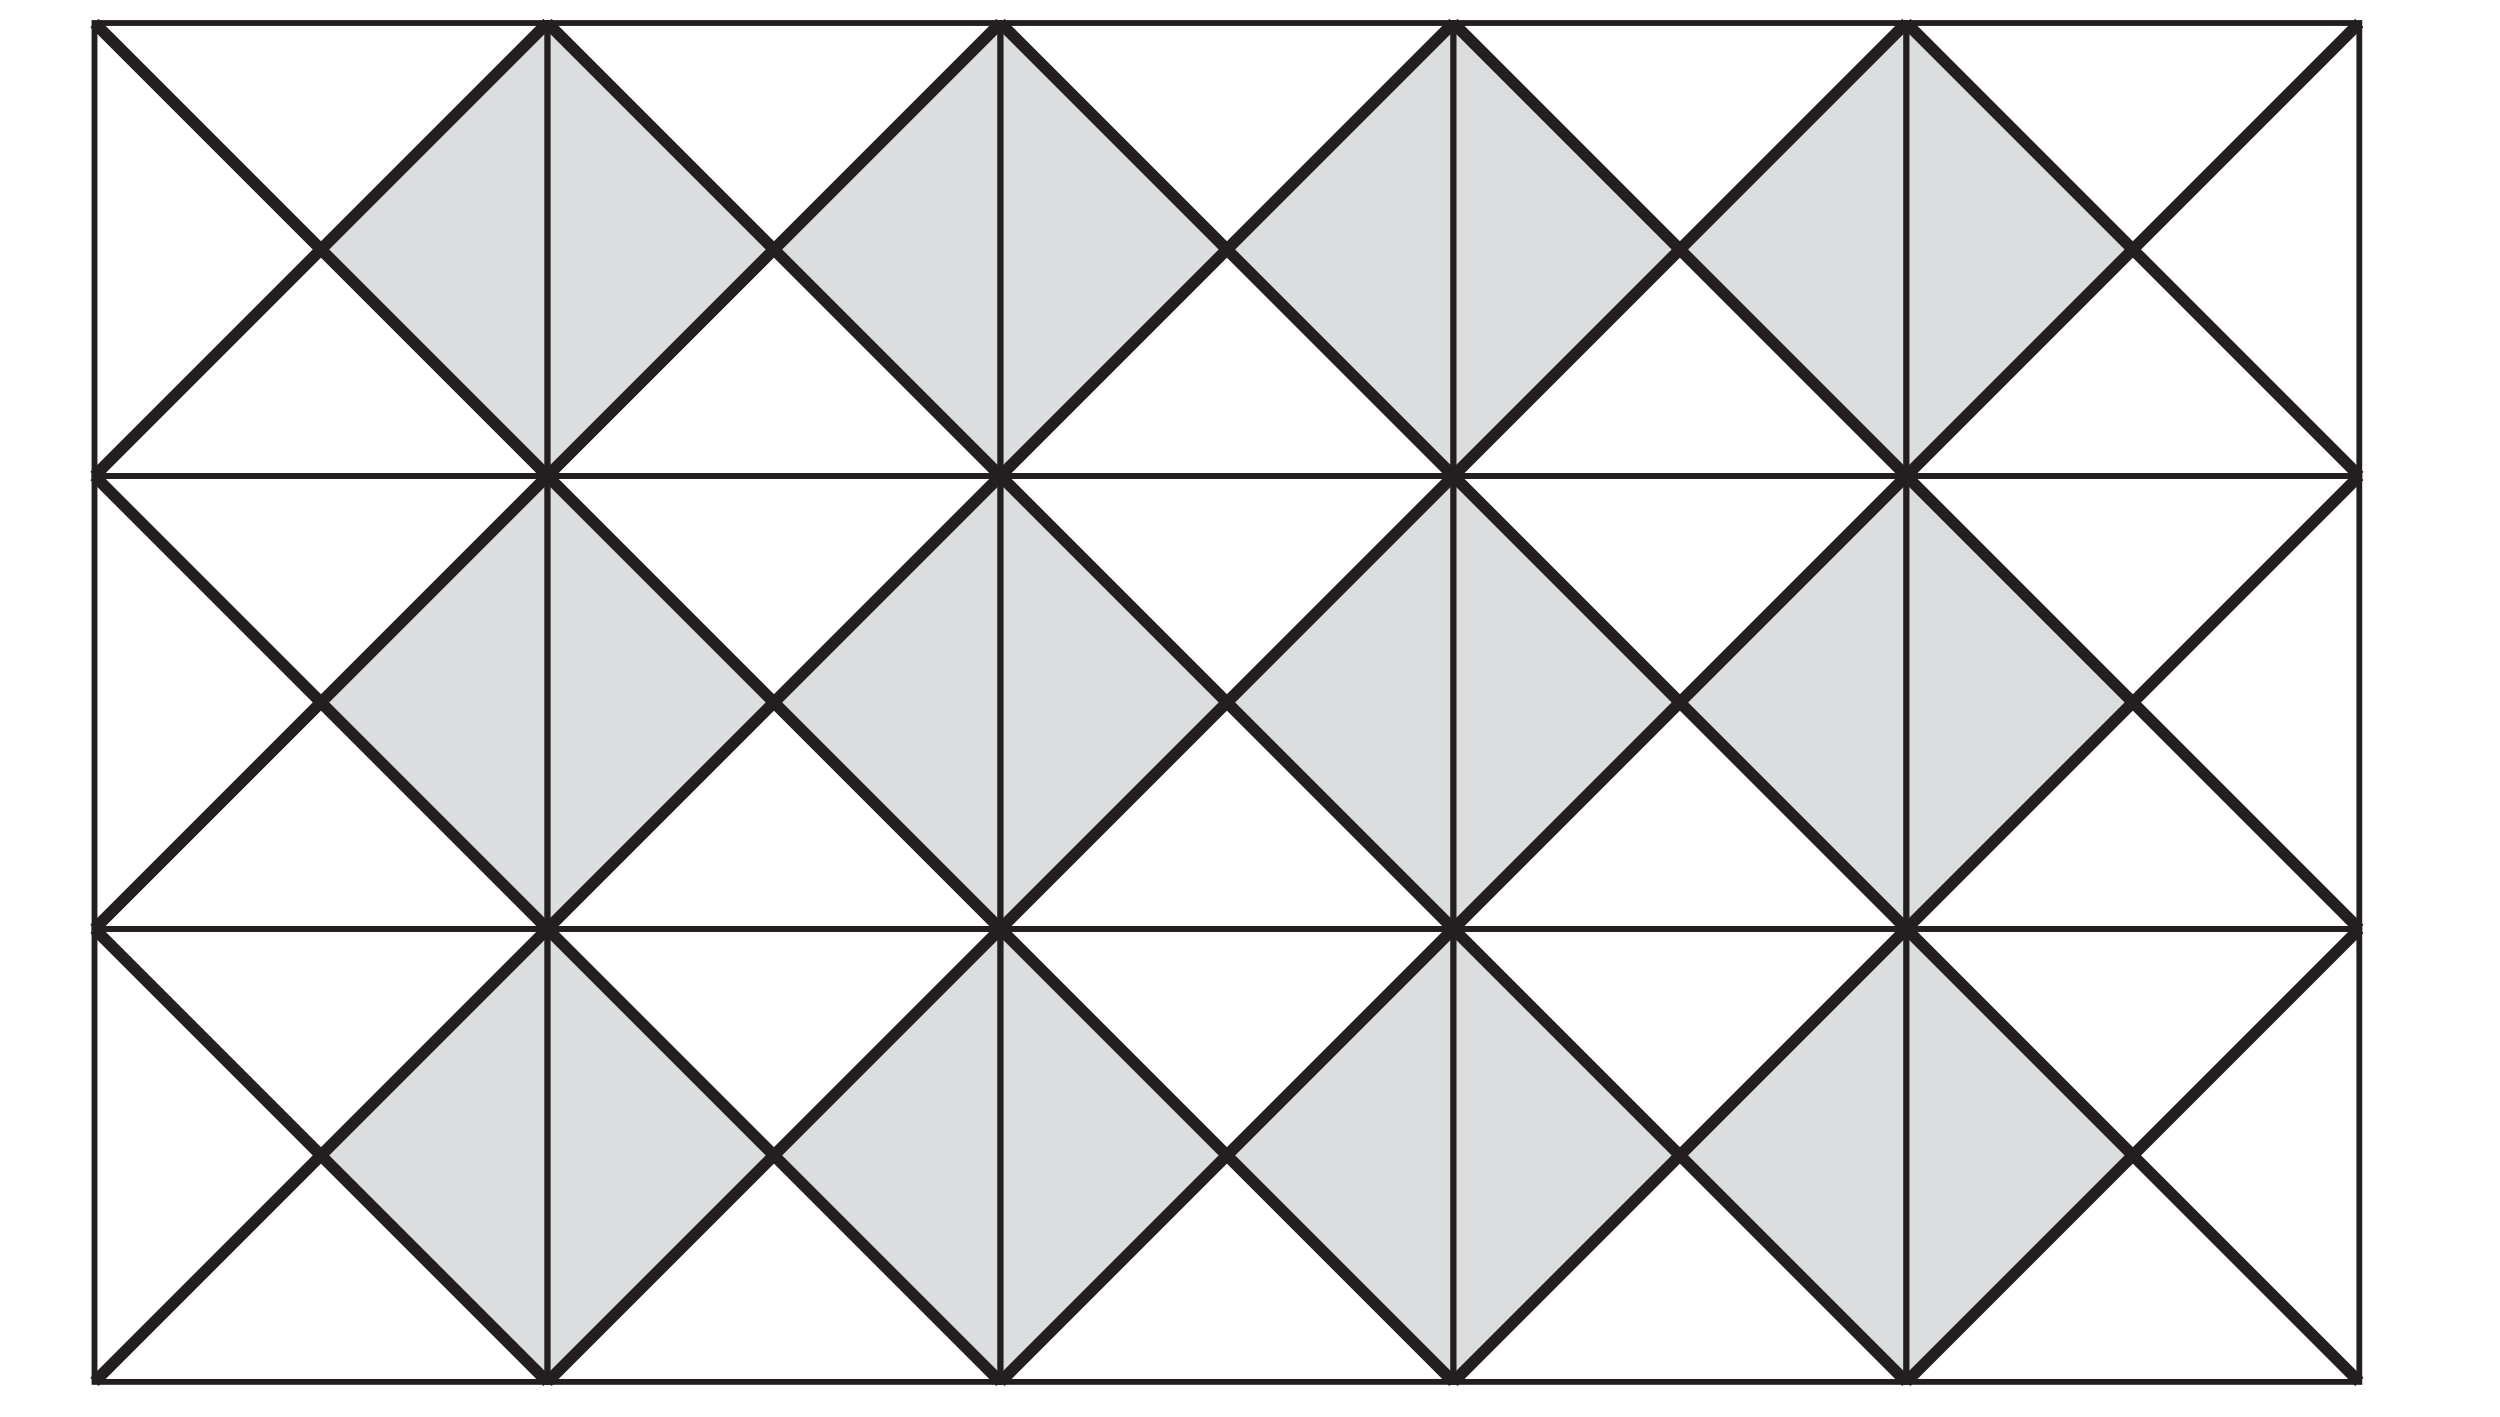
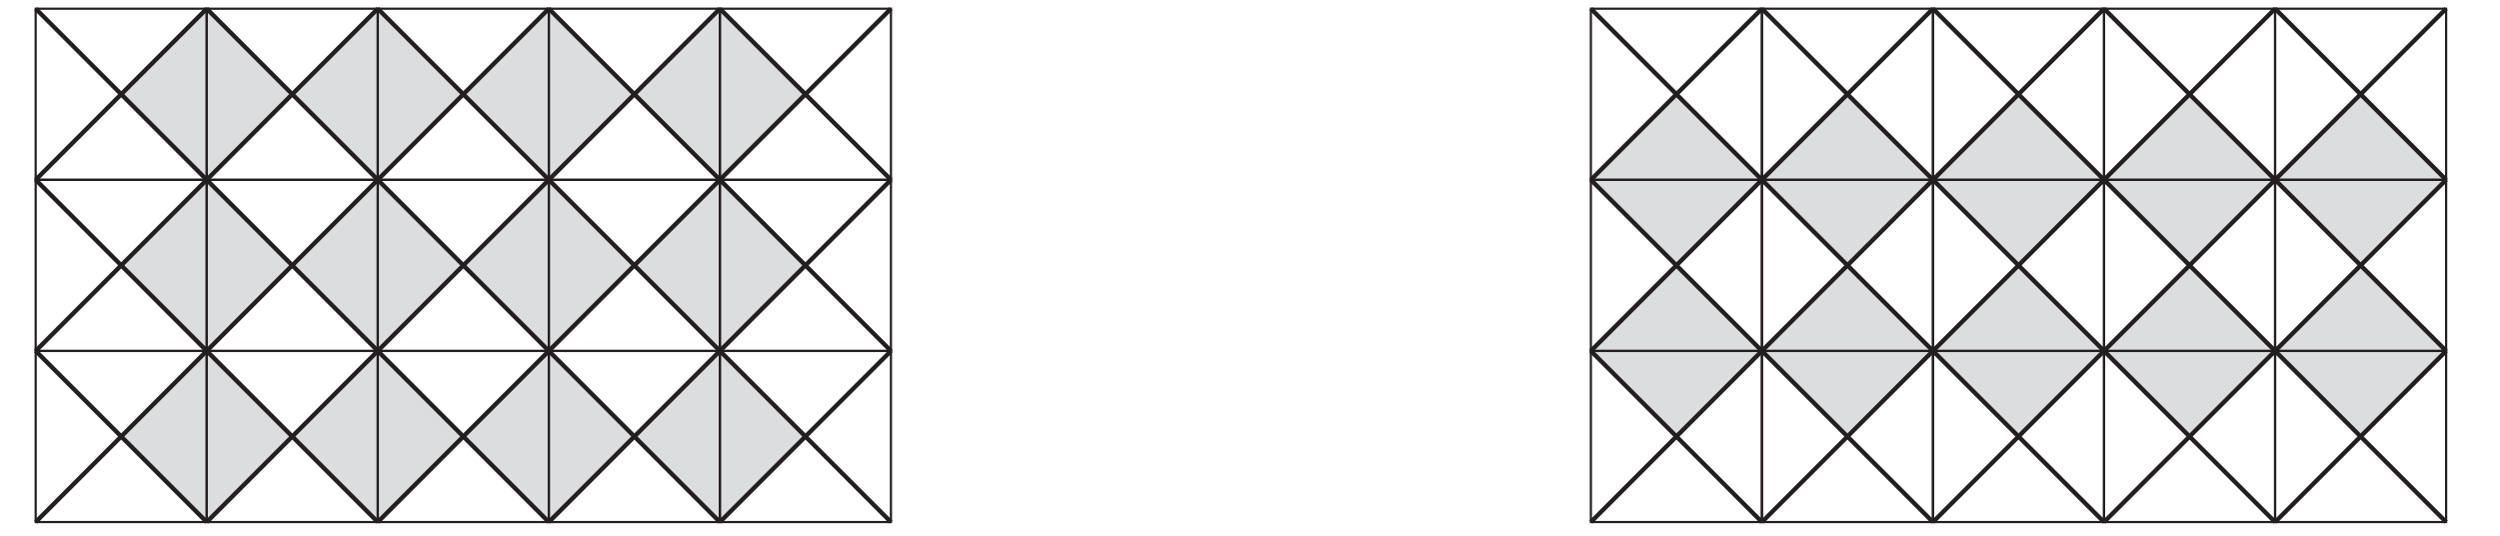
- <svg xmlns="http://www.w3.org/2000/svg" data-id="0607_2024ON_63_q03_diagram1" data-width-mm="37.78" data-height-mm="21.41" data-measure="false" data-source="0607/63 ON 2024 p6" version="1.1" width="107.1" height="60.7" viewBox="0 0 107.1 60.7">
+ <svg xmlns="http://www.w3.org/2000/svg" data-id="0607_2024ON_63_q03_diagram1" data-width-mm="100.01" data-height-mm="21.41" data-measure="false" data-source="0607/63 ON 2024 p6" version="1.1" width="283.5" height="60.700" viewBox="0 0 283.5 60.700">
  <defs>
    <clipPath id="clip_1">
-       <path transform="matrix(1,0,0,-1,-156.899,727.789)" d="M156.9 667.089H264V727.789H156.9Z" />
+       <path transform="matrix(1,0,0,-1,-156.899,727.789)" d="M156.9 667.089H440.4V727.789H156.9Z" />
    </clipPath>
    <clipPath id="clip_2">
      <path transform="matrix(1,0,0,-1,-156.899,727.789)" d="M0 0H595.275V841.889H0Z" />
    </clipPath>
    <clipPath id="clip_3">
      <path transform="matrix(1,0,0,-1,-156.862,727.774)" d="M49.446 36.079H545.394V802.764H49.446Z" />
    </clipPath>
    <clipPath id="clip_4">
      <path transform="matrix(1,0,0,-1,-156.862,727.774)" d="M0-.000H595.276V841.889H0Z" clip-rule="evenodd" />
    </clipPath>
    <clipPath id="clip_5">
      <path transform="matrix(1,0,0,-1,-156.862,727.774)" d="M0 841.889H595.276V-.000H0Z" clip-rule="evenodd" />
    </clipPath>
    <clipPath id="clip_6">
      <path transform="matrix(1,0,0,-1,-156.862,727.774)" d="M225.613 766.947H252.176V777.259H225.613Z" />
    </clipPath>
    <clipPath id="clip_7">
      <path transform="matrix(1,0,0,-1,-156.862,727.774)" d="M160.734 668.397H434.542V726.965H160.734Z" />
    </clipPath>
    <clipPath id="clip_8">
      <path transform="matrix(1,0,0,-1,-156.862,727.774)" d="M160.734 668.397H434.542V726.965H160.734Z" />
    </clipPath>
    <clipPath id="clip_9">
      <path transform="matrix(1,0,0,-1,-156.862,727.774)" d="M160.734 668.397H434.542V726.965H160.734Z" />
    </clipPath>
    <clipPath id="clip_10">
      <path transform="matrix(1,0,0,-1,-156.862,727.774)" d="M160.734 668.397H434.542V726.965H160.734Z" />
    </clipPath>
    <clipPath id="clip_11">
      <path transform="matrix(1,0,0,-1,-156.862,727.774)" d="M160.734 668.397H434.542V726.965H160.734Z" />
    </clipPath>
    <clipPath id="clip_12">
      <path transform="matrix(1,0,0,-1,-156.862,727.774)" d="M160.734 668.397H434.542V726.965H160.734Z" />
    </clipPath>
    <clipPath id="clip_13">
      <path transform="matrix(1,0,0,-1,-156.862,727.774)" d="M160.734 668.397H434.542V726.965H160.734Z" />
    </clipPath>
    <clipPath id="clip_14">
      <path transform="matrix(1,0,0,-1,-156.862,727.774)" d="M160.734 668.397H434.542V726.965H160.734Z" />
    </clipPath>
    <clipPath id="clip_15">
      <path transform="matrix(1,0,0,-1,-156.862,727.774)" d="M160.734 668.397H434.542V726.965H160.734Z" />
    </clipPath>
    <clipPath id="clip_16">
      <path transform="matrix(1,0,0,-1,-156.862,727.774)" d="M160.734 668.397H434.542V726.965H160.734Z" />
    </clipPath>
    <clipPath id="clip_17">
      <path transform="matrix(1,0,0,-1,-156.862,727.774)" d="M160.734 668.397H434.542V726.965H160.734Z" />
    </clipPath>
    <clipPath id="clip_18">
      <path transform="matrix(1,0,0,-1,-156.862,727.774)" d="M160.734 668.397H434.542V726.965H160.734Z" />
    </clipPath>
    <clipPath id="clip_19">
      <path transform="matrix(1,0,0,-1,-156.862,727.774)" d="M160.734 668.397H434.542V726.965H160.734Z" />
    </clipPath>
    <clipPath id="clip_20">
      <path transform="matrix(1,0,0,-1,-156.862,727.774)" d="M160.734 668.397H434.542V726.965H160.734Z" />
    </clipPath>
    <clipPath id="clip_21">
      <path transform="matrix(1,0,0,-1,-156.862,727.774)" d="M160.734 668.397H434.542V726.965H160.734Z" />
    </clipPath>
    <clipPath id="clip_22">
      <path transform="matrix(1,0,0,-1,-156.862,727.774)" d="M160.734 668.397H434.542V726.965H160.734Z" />
    </clipPath>
    <clipPath id="clip_23">
      <path transform="matrix(1,0,0,-1,-156.862,727.774)" d="M160.734 668.397H434.542V726.965H160.734Z" />
    </clipPath>
    <clipPath id="clip_24">
      <path transform="matrix(1,0,0,-1,-156.862,727.774)" d="M160.734 668.397H434.542V726.965H160.734Z" />
    </clipPath>
    <clipPath id="clip_25">
      <path transform="matrix(1,0,0,-1,-156.862,727.774)" d="M160.734 668.397H434.542V726.965H160.734Z" />
    </clipPath>
    <clipPath id="clip_26">
      <path transform="matrix(1,0,0,-1,-156.862,727.774)" d="M160.734 668.397H434.542V726.965H160.734Z" />
    </clipPath>
    <clipPath id="clip_27">
      <path transform="matrix(1,0,0,-1,-156.862,727.774)" d="M160.734 668.397H434.542V726.965H160.734Z" />
    </clipPath>
    <clipPath id="clip_28">
      <path transform="matrix(1,0,0,-1,-156.862,727.774)" d="M160.734 668.397H434.542V726.965H160.734Z" />
    </clipPath>
    <clipPath id="clip_29">
      <path transform="matrix(1,0,0,-1,-156.862,727.774)" d="M160.734 668.397H434.542V726.965H160.734Z" />
    </clipPath>
    <clipPath id="clip_30">
      <path transform="matrix(1,0,0,-1,-156.862,727.774)" d="M160.734 668.397H434.542V726.965H160.734Z" />
    </clipPath>
    <clipPath id="clip_31">
      <path transform="matrix(1,0,0,-1,-156.862,727.774)" d="M160.734 668.397H434.542V726.965H160.734Z" />
    </clipPath>
    <clipPath id="clip_32">
      <path transform="matrix(1,0,0,-1,-156.862,727.774)" d="M160.734 668.397H434.542V726.965H160.734Z" />
    </clipPath>
    <clipPath id="clip_33">
      <path transform="matrix(1,0,0,-1,-156.862,727.774)" d="M160.734 668.397H434.542V726.965H160.734Z" />
    </clipPath>
    <clipPath id="clip_34">
      <path transform="matrix(1,0,0,-1,-156.862,727.774)" d="M160.734 668.397H434.542V726.965H160.734Z" />
    </clipPath>
    <clipPath id="clip_35">
      <path transform="matrix(1,0,0,-1,-156.862,727.774)" d="M395.574 554.925H443.48V565.019H395.574Z" />
    </clipPath>
    <clipPath id="clip_36">
      <path transform="matrix(1,0,0,-1,-156.862,727.774)" d="M395.434 533.294H443.621V543.388H395.434Z" />
    </clipPath>
    <clipPath id="clip_37">
      <path transform="matrix(1,0,0,-1,-156.862,727.774)" d="M412.982 510.763H472.857V520.857H412.982Z" />
    </clipPath>
    <clipPath id="clip_38">
      <path transform="matrix(1,0,0,-1,-156.862,727.774)" d="M113.114 408.877H482.162V467.445H113.114Z" />
    </clipPath>
    <clipPath id="clip_39">
      <path transform="matrix(1,0,0,-1,-156.862,727.774)" d="M113.114 408.877H482.162V467.445H113.114Z" />
    </clipPath>
    <clipPath id="clip_40">
      <path transform="matrix(1,0,0,-1,-156.862,727.774)" d="M113.114 408.877H482.162V467.445H113.114Z" />
    </clipPath>
    <clipPath id="clip_41">
      <path transform="matrix(1,0,0,-1,-156.862,727.774)" d="M113.114 408.877H482.162V467.445H113.114Z" />
    </clipPath>
    <clipPath id="clip_42">
      <path transform="matrix(1,0,0,-1,-156.862,727.774)" d="M113.114 408.877H482.162V467.445H113.114Z" />
    </clipPath>
    <clipPath id="clip_43">
      <path transform="matrix(1,0,0,-1,-156.862,727.774)" d="M113.114 408.877H482.162V467.445H113.114Z" />
    </clipPath>
    <clipPath id="clip_44">
      <path transform="matrix(1,0,0,-1,-156.862,727.774)" d="M113.114 408.877H482.162V467.445H113.114Z" />
    </clipPath>
    <clipPath id="clip_45">
      <path transform="matrix(1,0,0,-1,-156.862,727.774)" d="M113.114 408.877H482.162V467.445H113.114Z" />
    </clipPath>
    <clipPath id="clip_46">
      <path transform="matrix(1,0,0,-1,-156.862,727.774)" d="M113.114 408.877H482.162V467.445H113.114Z" />
    </clipPath>
    <clipPath id="clip_47">
      <path transform="matrix(1,0,0,-1,-156.862,727.774)" d="M113.114 408.877H482.162V467.445H113.114Z" />
    </clipPath>
    <clipPath id="clip_48">
      <path transform="matrix(1,0,0,-1,-156.862,727.774)" d="M113.114 408.877H482.162V467.445H113.114Z" />
    </clipPath>
    <clipPath id="clip_49">
      <path transform="matrix(1,0,0,-1,-156.862,727.774)" d="M113.114 408.877H482.162V467.445H113.114Z" />
    </clipPath>
    <clipPath id="clip_50">
      <path transform="matrix(1,0,0,-1,-156.862,727.774)" d="M113.114 408.877H482.162V467.445H113.114Z" />
    </clipPath>
    <clipPath id="clip_51">
      <path transform="matrix(1,0,0,-1,-156.862,727.774)" d="M113.114 408.877H482.162V467.445H113.114Z" />
    </clipPath>
    <clipPath id="clip_52">
      <path transform="matrix(1,0,0,-1,-156.862,727.774)" d="M113.114 408.877H482.162V467.445H113.114Z" />
    </clipPath>
    <clipPath id="clip_53">
      <path transform="matrix(1,0,0,-1,-156.862,727.774)" d="M113.114 408.877H482.162V467.445H113.114Z" />
    </clipPath>
  </defs>
  <g clip-path="url(#clip_1)">
    <g clip-path="url(#clip_2)">
      <g clip-path="url(#clip_3)">
        <g clip-path="url(#clip_4)">
          <g clip-path="url(#clip_5)" />
          <g clip-path="url(#clip_6)" />
          <path transform="matrix(1,0,0,-1,-156.862,727.774)" d="M190.018 697.681 180.316 707.383 170.613 697.681 180.316 687.979Z" fill="#dcddde" />
          <path transform="matrix(1,0,0,-1,-156.862,727.774)" d="M209.423 697.681 199.721 707.383 190.018 697.681 199.721 687.979Z" fill="#dcddde" />
          <path transform="matrix(1,0,0,-1,-156.862,727.774)" d="M228.926 697.681 219.224 707.383 209.521 697.681 219.224 687.979Z" fill="#dcddde" />
          <path transform="matrix(1,0,0,-1,-156.862,727.774)" d="M248.330 697.681 238.628 707.383 228.925 697.681 238.628 687.979Z" fill="#dcddde" />
          <path transform="matrix(1,0,0,-1,-156.862,727.774)" d="M170.613 678.311 180.316 668.609 190.018 678.311 180.316 688.013Z" fill="#dcddde" />
          <path transform="matrix(1,0,0,-1,-156.862,727.774)" d="M190.017 678.311 199.720 668.609 209.422 678.311 199.720 688.013Z" fill="#dcddde" />
          <path transform="matrix(1,0,0,-1,-156.862,727.774)" d="M209.520 678.311 219.223 668.609 228.925 678.311 219.223 688.013Z" fill="#dcddde" />
          <path transform="matrix(1,0,0,-1,-156.862,727.774)" d="M228.925 678.311 238.628 668.609 248.330 678.311 238.628 688.013Z" fill="#dcddde" />
          <path transform="matrix(1,0,0,-1,-156.862,727.774)" d="M170.613 717.086 180.316 707.384 190.018 717.086 180.316 726.788Z" fill="#dcddde" />
          <path transform="matrix(1,0,0,-1,-156.862,727.774)" stroke-width=".25" stroke-linecap="butt" stroke-miterlimit="4" stroke-linejoin="miter" fill="none" stroke="#231f20" d="M160.910 707.383H180.315V687.978H160.910Z" />
          <g clip-path="url(#clip_7)">
            <path transform="matrix(1,0,0,-1,-156.862,727.774)" stroke-width=".25" stroke-linecap="butt" stroke-miterlimit="4" stroke-linejoin="miter" fill="none" stroke="#231f20" d="M160.910 726.788H180.315V707.383H160.910Z" />
            <path transform="matrix(1,0,0,-1,-156.862,727.774)" stroke-width=".5" stroke-linecap="butt" stroke-miterlimit="4" stroke-linejoin="miter" fill="none" stroke="#231f20" d="M180.315 687.979 160.910 707.384" />
            <path transform="matrix(1,0,0,-1,-156.862,727.774)" stroke-width=".5" stroke-linecap="butt" stroke-miterlimit="4" stroke-linejoin="miter" fill="none" stroke="#231f20" d="M180.315 707.384 160.910 687.979" />
            <path transform="matrix(1,0,0,-1,-156.862,727.774)" stroke-width=".5" stroke-linecap="butt" stroke-miterlimit="4" stroke-linejoin="miter" fill="none" stroke="#231f20" d="M180.315 707.384 160.910 726.789" />
            <path transform="matrix(1,0,0,-1,-156.862,727.774)" stroke-width=".5" stroke-linecap="butt" stroke-miterlimit="4" stroke-linejoin="miter" fill="none" stroke="#231f20" d="M180.315 726.789 160.910 707.384" />
          </g>
          <path transform="matrix(1,0,0,-1,-156.862,727.774)" d="M190.017 717.086 199.720 707.384 209.422 717.086 199.720 726.788Z" fill="#dcddde" />
          <path transform="matrix(1,0,0,-1,-156.862,727.774)" d="M209.520 717.086 219.223 707.384 228.925 717.086 219.223 726.788Z" fill="#dcddde" />
          <path transform="matrix(1,0,0,-1,-156.862,727.774)" d="M228.925 717.086 238.628 707.384 248.330 717.086 238.628 726.788Z" fill="#dcddde" />
          <path transform="matrix(1,0,0,-1,-156.862,727.774)" stroke-width=".25" stroke-linecap="butt" stroke-miterlimit="4" stroke-linejoin="miter" fill="none" stroke="#231f20" d="M180.315 707.383H199.720V687.978H180.315Z" />
          <g clip-path="url(#clip_8)">
            <path transform="matrix(1,0,0,-1,-156.862,727.774)" stroke-width=".25" stroke-linecap="butt" stroke-miterlimit="4" stroke-linejoin="miter" fill="none" stroke="#231f20" d="M180.315 726.788H199.720V707.383H180.315Z" />
          </g>
          <path transform="matrix(1,0,0,-1,-156.862,727.774)" stroke-width=".5" stroke-linecap="butt" stroke-miterlimit="4" stroke-linejoin="miter" fill="none" stroke="#231f20" d="M199.720 687.979 180.315 707.384" />
          <path transform="matrix(1,0,0,-1,-156.862,727.774)" stroke-width=".5" stroke-linecap="butt" stroke-miterlimit="4" stroke-linejoin="miter" fill="none" stroke="#231f20" d="M199.720 707.384 180.315 687.979" />
          <g clip-path="url(#clip_9)">
            <path transform="matrix(1,0,0,-1,-156.862,727.774)" stroke-width=".5" stroke-linecap="butt" stroke-miterlimit="4" stroke-linejoin="miter" fill="none" stroke="#231f20" d="M199.720 707.384 180.315 726.789" />
            <path transform="matrix(1,0,0,-1,-156.862,727.774)" stroke-width=".5" stroke-linecap="butt" stroke-miterlimit="4" stroke-linejoin="miter" fill="none" stroke="#231f20" d="M199.720 726.789 180.315 707.384" />
          </g>
          <path transform="matrix(1,0,0,-1,-156.862,727.774)" stroke-width=".25" stroke-linecap="butt" stroke-miterlimit="4" stroke-linejoin="miter" fill="none" stroke="#231f20" d="M160.910 687.979H180.315V668.574H160.910Z" />
          <g clip-path="url(#clip_10)">
            <path transform="matrix(1,0,0,-1,-156.862,727.774)" stroke-width=".5" stroke-linecap="butt" stroke-miterlimit="4" stroke-linejoin="miter" fill="none" stroke="#231f20" d="M180.315 668.574 160.910 687.979" />
            <path transform="matrix(1,0,0,-1,-156.862,727.774)" stroke-width=".5" stroke-linecap="butt" stroke-miterlimit="4" stroke-linejoin="miter" fill="none" stroke="#231f20" d="M180.315 687.979 160.910 668.574" />
          </g>
          <path transform="matrix(1,0,0,-1,-156.862,727.774)" stroke-width=".25" stroke-linecap="butt" stroke-miterlimit="4" stroke-linejoin="miter" fill="none" stroke="#231f20" d="M180.315 687.979H199.720V668.574H180.315Z" />
          <g clip-path="url(#clip_11)">
            <path transform="matrix(1,0,0,-1,-156.862,727.774)" stroke-width=".5" stroke-linecap="butt" stroke-miterlimit="4" stroke-linejoin="miter" fill="none" stroke="#231f20" d="M199.720 668.574 180.315 687.979" />
            <path transform="matrix(1,0,0,-1,-156.862,727.774)" stroke-width=".5" stroke-linecap="butt" stroke-miterlimit="4" stroke-linejoin="miter" fill="none" stroke="#231f20" d="M199.720 687.979 180.315 668.574" />
          </g>
          <path transform="matrix(1,0,0,-1,-156.862,727.774)" stroke-width=".25" stroke-linecap="butt" stroke-miterlimit="4" stroke-linejoin="miter" fill="none" stroke="#231f20" d="M199.720 707.383H219.125V687.978H199.720Z" />
          <g clip-path="url(#clip_12)">
            <path transform="matrix(1,0,0,-1,-156.862,727.774)" stroke-width=".25" stroke-linecap="butt" stroke-miterlimit="4" stroke-linejoin="miter" fill="none" stroke="#231f20" d="M199.720 726.788H219.125V707.383H199.720Z" />
          </g>
          <path transform="matrix(1,0,0,-1,-156.862,727.774)" stroke-width=".5" stroke-linecap="butt" stroke-miterlimit="4" stroke-linejoin="miter" fill="none" stroke="#231f20" d="M219.125 687.979 199.720 707.384" />
          <path transform="matrix(1,0,0,-1,-156.862,727.774)" stroke-width=".5" stroke-linecap="butt" stroke-miterlimit="4" stroke-linejoin="miter" fill="none" stroke="#231f20" d="M219.125 707.384 199.720 687.979" />
          <g clip-path="url(#clip_13)">
            <path transform="matrix(1,0,0,-1,-156.862,727.774)" stroke-width=".5" stroke-linecap="butt" stroke-miterlimit="4" stroke-linejoin="miter" fill="none" stroke="#231f20" d="M219.125 707.384 199.720 726.789" />
            <path transform="matrix(1,0,0,-1,-156.862,727.774)" stroke-width=".5" stroke-linecap="butt" stroke-miterlimit="4" stroke-linejoin="miter" fill="none" stroke="#231f20" d="M219.125 726.789 199.720 707.384" />
          </g>
          <path transform="matrix(1,0,0,-1,-156.862,727.774)" stroke-width=".25" stroke-linecap="butt" stroke-miterlimit="4" stroke-linejoin="miter" fill="none" stroke="#231f20" d="M219.125 707.383H238.530V687.978H219.125Z" />
          <g clip-path="url(#clip_14)">
            <path transform="matrix(1,0,0,-1,-156.862,727.774)" stroke-width=".25" stroke-linecap="butt" stroke-miterlimit="4" stroke-linejoin="miter" fill="none" stroke="#231f20" d="M219.125 726.788H238.530V707.383H219.125Z" />
          </g>
          <path transform="matrix(1,0,0,-1,-156.862,727.774)" stroke-width=".5" stroke-linecap="butt" stroke-miterlimit="4" stroke-linejoin="miter" fill="none" stroke="#231f20" d="M238.530 687.979 219.125 707.384" />
          <path transform="matrix(1,0,0,-1,-156.862,727.774)" stroke-width=".5" stroke-linecap="butt" stroke-miterlimit="4" stroke-linejoin="miter" fill="none" stroke="#231f20" d="M238.530 707.384 219.125 687.979" />
          <g clip-path="url(#clip_15)">
            <path transform="matrix(1,0,0,-1,-156.862,727.774)" stroke-width=".5" stroke-linecap="butt" stroke-miterlimit="4" stroke-linejoin="miter" fill="none" stroke="#231f20" d="M238.530 707.384 219.125 726.789" />
            <path transform="matrix(1,0,0,-1,-156.862,727.774)" stroke-width=".5" stroke-linecap="butt" stroke-miterlimit="4" stroke-linejoin="miter" fill="none" stroke="#231f20" d="M238.530 726.789 219.125 707.384" />
          </g>
          <path transform="matrix(1,0,0,-1,-156.862,727.774)" stroke-width=".25" stroke-linecap="butt" stroke-miterlimit="4" stroke-linejoin="miter" fill="none" stroke="#231f20" d="M199.720 687.979H219.125V668.574H199.720Z" />
          <g clip-path="url(#clip_16)">
            <path transform="matrix(1,0,0,-1,-156.862,727.774)" stroke-width=".5" stroke-linecap="butt" stroke-miterlimit="4" stroke-linejoin="miter" fill="none" stroke="#231f20" d="M219.125 668.574 199.720 687.979" />
            <path transform="matrix(1,0,0,-1,-156.862,727.774)" stroke-width=".5" stroke-linecap="butt" stroke-miterlimit="4" stroke-linejoin="miter" fill="none" stroke="#231f20" d="M219.125 687.979 199.720 668.574" />
          </g>
          <path transform="matrix(1,0,0,-1,-156.862,727.774)" stroke-width=".25" stroke-linecap="butt" stroke-miterlimit="4" stroke-linejoin="miter" fill="none" stroke="#231f20" d="M219.125 687.979H238.530V668.574H219.125Z" />
          <g clip-path="url(#clip_17)">
            <path transform="matrix(1,0,0,-1,-156.862,727.774)" stroke-width=".5" stroke-linecap="butt" stroke-miterlimit="4" stroke-linejoin="miter" fill="none" stroke="#231f20" d="M238.530 668.574 219.125 687.979" />
            <path transform="matrix(1,0,0,-1,-156.862,727.774)" stroke-width=".5" stroke-linecap="butt" stroke-miterlimit="4" stroke-linejoin="miter" fill="none" stroke="#231f20" d="M238.530 687.979 219.125 668.574" />
          </g>
          <path transform="matrix(1,0,0,-1,-156.862,727.774)" stroke-width=".25" stroke-linecap="butt" stroke-miterlimit="4" stroke-linejoin="miter" fill="none" stroke="#231f20" d="M238.530 707.383H257.935V687.978H238.530Z" />
          <g clip-path="url(#clip_18)">
            <path transform="matrix(1,0,0,-1,-156.862,727.774)" stroke-width=".25" stroke-linecap="butt" stroke-miterlimit="4" stroke-linejoin="miter" fill="none" stroke="#231f20" d="M238.530 726.788H257.935V707.383H238.530Z" />
          </g>
          <path transform="matrix(1,0,0,-1,-156.862,727.774)" stroke-width=".5" stroke-linecap="butt" stroke-miterlimit="4" stroke-linejoin="miter" fill="none" stroke="#231f20" d="M257.935 687.979 238.530 707.384" />
          <path transform="matrix(1,0,0,-1,-156.862,727.774)" stroke-width=".5" stroke-linecap="butt" stroke-miterlimit="4" stroke-linejoin="miter" fill="none" stroke="#231f20" d="M257.935 707.384 238.530 687.979" />
          <g clip-path="url(#clip_19)">
            <path transform="matrix(1,0,0,-1,-156.862,727.774)" stroke-width=".5" stroke-linecap="butt" stroke-miterlimit="4" stroke-linejoin="miter" fill="none" stroke="#231f20" d="M257.935 707.384 238.530 726.789" />
            <path transform="matrix(1,0,0,-1,-156.862,727.774)" stroke-width=".5" stroke-linecap="butt" stroke-miterlimit="4" stroke-linejoin="miter" fill="none" stroke="#231f20" d="M257.935 726.789 238.530 707.384" />
          </g>
          <path transform="matrix(1,0,0,-1,-156.862,727.774)" stroke-width=".25" stroke-linecap="butt" stroke-miterlimit="4" stroke-linejoin="miter" fill="none" stroke="#231f20" d="M238.530 687.979H257.935V668.574H238.530Z" />
          <g clip-path="url(#clip_20)">
            <path transform="matrix(1,0,0,-1,-156.862,727.774)" stroke-width=".5" stroke-linecap="butt" stroke-miterlimit="4" stroke-linejoin="miter" fill="none" stroke="#231f20" d="M257.935 668.574 238.530 687.979" />
            <path transform="matrix(1,0,0,-1,-156.862,727.774)" stroke-width=".5" stroke-linecap="butt" stroke-miterlimit="4" stroke-linejoin="miter" fill="none" stroke="#231f20" d="M257.935 687.979 238.530 668.574" />
          </g>
-           <g clip-path="url(#clip_21)" />
+           <path transform="matrix(1,0,0,-1,-156.862,727.774)" d="M356.821 687.979 347.119 697.681 337.416 687.979 347.119 678.277Z" fill="#dcddde" />
+           <path transform="matrix(1,0,0,-1,-156.862,727.774)" d="M376.226 687.979 366.524 697.681 356.821 687.979 366.524 678.277Z" fill="#dcddde" />
+           <path transform="matrix(1,0,0,-1,-156.862,727.774)" d="M395.729 687.979 386.027 697.681 376.324 687.979 386.027 678.277Z" fill="#dcddde" />
+           <path transform="matrix(1,0,0,-1,-156.862,727.774)" d="M415.134 687.979 405.432 697.681 395.729 687.979 405.432 678.277Z" fill="#dcddde" />
+           <path transform="matrix(1,0,0,-1,-156.862,727.774)" d="M356.821 707.384 347.119 717.086 337.416 707.384 347.119 697.682Z" fill="#dcddde" />
+           <path transform="matrix(1,0,0,-1,-156.862,727.774)" stroke-width=".25" stroke-linecap="butt" stroke-miterlimit="4" stroke-linejoin="miter" fill="none" stroke="#231f20" d="M337.340 707.383H356.745V687.978H337.340Z" />
+           <g clip-path="url(#clip_21)">
+             <path transform="matrix(1,0,0,-1,-156.862,727.774)" stroke-width=".25" stroke-linecap="butt" stroke-miterlimit="4" stroke-linejoin="miter" fill="none" stroke="#231f20" d="M337.340 726.788H356.745V707.383H337.340Z" />
+           </g>
+           <path transform="matrix(1,0,0,-1,-156.862,727.774)" stroke-width=".5" stroke-linecap="butt" stroke-miterlimit="4" stroke-linejoin="miter" fill="none" stroke="#231f20" d="M356.745 687.979 337.340 707.384" />
+           <path transform="matrix(1,0,0,-1,-156.862,727.774)" stroke-width=".5" stroke-linecap="butt" stroke-miterlimit="4" stroke-linejoin="miter" fill="none" stroke="#231f20" d="M356.745 707.384 337.340 687.979" />
          <g clip-path="url(#clip_22)">
            <path transform="matrix(1,0,0,-1,-156.862,727.774)" stroke-width=".5" stroke-linecap="butt" stroke-miterlimit="4" stroke-linejoin="miter" fill="none" stroke="#231f20" d="M356.745 707.384 337.340 726.789" />
            <path transform="matrix(1,0,0,-1,-156.862,727.774)" stroke-width=".5" stroke-linecap="butt" stroke-miterlimit="4" stroke-linejoin="miter" fill="none" stroke="#231f20" d="M356.745 726.789 337.340 707.384" />
          </g>
-           <g clip-path="url(#clip_23)" />
+           <path transform="matrix(1,0,0,-1,-156.862,727.774)" d="M376.226 707.384 366.524 717.086 356.821 707.384 366.524 697.682Z" fill="#dcddde" />
+           <path transform="matrix(1,0,0,-1,-156.862,727.774)" d="M395.729 707.384 386.027 717.086 376.324 707.384 386.027 697.682Z" fill="#dcddde" />
+           <path transform="matrix(1,0,0,-1,-156.862,727.774)" d="M415.134 707.384 405.432 717.086 395.729 707.384 405.432 697.682Z" fill="#dcddde" />
+           <path transform="matrix(1,0,0,-1,-156.862,727.774)" d="M414.960 687.979 424.663 678.277 434.365 687.979 424.663 697.681Z" fill="#dcddde" />
+           <path transform="matrix(1,0,0,-1,-156.862,727.774)" d="M414.960 707.384 424.663 697.682 434.365 707.384 424.663 717.086Z" fill="#dcddde" />
+           <path transform="matrix(1,0,0,-1,-156.862,727.774)" stroke-width=".25" stroke-linecap="butt" stroke-miterlimit="4" stroke-linejoin="miter" fill="none" stroke="#231f20" d="M356.745 707.383H376.150V687.978H356.745Z" />
+           <g clip-path="url(#clip_23)">
+             <path transform="matrix(1,0,0,-1,-156.862,727.774)" stroke-width=".25" stroke-linecap="butt" stroke-miterlimit="4" stroke-linejoin="miter" fill="none" stroke="#231f20" d="M356.745 726.788H376.150V707.383H356.745Z" />
+           </g>
+           <path transform="matrix(1,0,0,-1,-156.862,727.774)" stroke-width=".5" stroke-linecap="butt" stroke-miterlimit="4" stroke-linejoin="miter" fill="none" stroke="#231f20" d="M376.150 687.979 356.745 707.384" />
+           <path transform="matrix(1,0,0,-1,-156.862,727.774)" stroke-width=".5" stroke-linecap="butt" stroke-miterlimit="4" stroke-linejoin="miter" fill="none" stroke="#231f20" d="M376.150 707.384 356.745 687.979" />
          <g clip-path="url(#clip_24)">
            <path transform="matrix(1,0,0,-1,-156.862,727.774)" stroke-width=".5" stroke-linecap="butt" stroke-miterlimit="4" stroke-linejoin="miter" fill="none" stroke="#231f20" d="M376.150 707.384 356.745 726.789" />
            <path transform="matrix(1,0,0,-1,-156.862,727.774)" stroke-width=".5" stroke-linecap="butt" stroke-miterlimit="4" stroke-linejoin="miter" fill="none" stroke="#231f20" d="M376.150 726.789 356.745 707.384" />
          </g>
+           <path transform="matrix(1,0,0,-1,-156.862,727.774)" stroke-width=".25" stroke-linecap="butt" stroke-miterlimit="4" stroke-linejoin="miter" fill="none" stroke="#231f20" d="M337.340 687.979H356.745V668.574H337.340Z" />
          <g clip-path="url(#clip_25)">
            <path transform="matrix(1,0,0,-1,-156.862,727.774)" stroke-width=".5" stroke-linecap="butt" stroke-miterlimit="4" stroke-linejoin="miter" fill="none" stroke="#231f20" d="M356.745 668.574 337.340 687.979" />
            <path transform="matrix(1,0,0,-1,-156.862,727.774)" stroke-width=".5" stroke-linecap="butt" stroke-miterlimit="4" stroke-linejoin="miter" fill="none" stroke="#231f20" d="M356.745 687.979 337.340 668.574" />
          </g>
+           <path transform="matrix(1,0,0,-1,-156.862,727.774)" stroke-width=".25" stroke-linecap="butt" stroke-miterlimit="4" stroke-linejoin="miter" fill="none" stroke="#231f20" d="M356.745 687.979H376.150V668.574H356.745Z" />
          <g clip-path="url(#clip_26)">
            <path transform="matrix(1,0,0,-1,-156.862,727.774)" stroke-width=".5" stroke-linecap="butt" stroke-miterlimit="4" stroke-linejoin="miter" fill="none" stroke="#231f20" d="M376.150 668.574 356.745 687.979" />
            <path transform="matrix(1,0,0,-1,-156.862,727.774)" stroke-width=".5" stroke-linecap="butt" stroke-miterlimit="4" stroke-linejoin="miter" fill="none" stroke="#231f20" d="M376.150 687.979 356.745 668.574" />
          </g>
-           <g clip-path="url(#clip_27)" />
+           <path transform="matrix(1,0,0,-1,-156.862,727.774)" stroke-width=".25" stroke-linecap="butt" stroke-miterlimit="4" stroke-linejoin="miter" fill="none" stroke="#231f20" d="M376.150 707.383H395.555V687.978H376.150Z" />
+           <g clip-path="url(#clip_27)">
+             <path transform="matrix(1,0,0,-1,-156.862,727.774)" stroke-width=".25" stroke-linecap="butt" stroke-miterlimit="4" stroke-linejoin="miter" fill="none" stroke="#231f20" d="M376.150 726.788H395.555V707.383H376.150Z" />
+           </g>
+           <path transform="matrix(1,0,0,-1,-156.862,727.774)" stroke-width=".5" stroke-linecap="butt" stroke-miterlimit="4" stroke-linejoin="miter" fill="none" stroke="#231f20" d="M395.555 687.979 376.150 707.384" />
+           <path transform="matrix(1,0,0,-1,-156.862,727.774)" stroke-width=".5" stroke-linecap="butt" stroke-miterlimit="4" stroke-linejoin="miter" fill="none" stroke="#231f20" d="M395.555 707.384 376.150 687.979" />
          <g clip-path="url(#clip_28)">
            <path transform="matrix(1,0,0,-1,-156.862,727.774)" stroke-width=".5" stroke-linecap="butt" stroke-miterlimit="4" stroke-linejoin="miter" fill="none" stroke="#231f20" d="M395.555 707.384 376.150 726.789" />
            <path transform="matrix(1,0,0,-1,-156.862,727.774)" stroke-width=".5" stroke-linecap="butt" stroke-miterlimit="4" stroke-linejoin="miter" fill="none" stroke="#231f20" d="M395.555 726.789 376.150 707.384" />
          </g>
-           <g clip-path="url(#clip_29)" />
+           <path transform="matrix(1,0,0,-1,-156.862,727.774)" stroke-width=".25" stroke-linecap="butt" stroke-miterlimit="4" stroke-linejoin="miter" fill="none" stroke="#231f20" d="M395.555 707.383H414.960V687.978H395.555Z" />
+           <g clip-path="url(#clip_29)">
+             <path transform="matrix(1,0,0,-1,-156.862,727.774)" stroke-width=".25" stroke-linecap="butt" stroke-miterlimit="4" stroke-linejoin="miter" fill="none" stroke="#231f20" d="M395.555 726.788H414.960V707.383H395.555Z" />
+           </g>
+           <path transform="matrix(1,0,0,-1,-156.862,727.774)" stroke-width=".5" stroke-linecap="butt" stroke-miterlimit="4" stroke-linejoin="miter" fill="none" stroke="#231f20" d="M414.960 687.979 395.555 707.384" />
+           <path transform="matrix(1,0,0,-1,-156.862,727.774)" stroke-width=".5" stroke-linecap="butt" stroke-miterlimit="4" stroke-linejoin="miter" fill="none" stroke="#231f20" d="M414.960 707.384 395.555 687.979" />
          <g clip-path="url(#clip_30)">
            <path transform="matrix(1,0,0,-1,-156.862,727.774)" stroke-width=".5" stroke-linecap="butt" stroke-miterlimit="4" stroke-linejoin="miter" fill="none" stroke="#231f20" d="M414.960 707.384 395.555 726.789" />
            <path transform="matrix(1,0,0,-1,-156.862,727.774)" stroke-width=".5" stroke-linecap="butt" stroke-miterlimit="4" stroke-linejoin="miter" fill="none" stroke="#231f20" d="M414.960 726.789 395.555 707.384" />
          </g>
+           <path transform="matrix(1,0,0,-1,-156.862,727.774)" stroke-width=".25" stroke-linecap="butt" stroke-miterlimit="4" stroke-linejoin="miter" fill="none" stroke="#231f20" d="M376.150 687.979H395.555V668.574H376.150Z" />
          <g clip-path="url(#clip_31)">
            <path transform="matrix(1,0,0,-1,-156.862,727.774)" stroke-width=".5" stroke-linecap="butt" stroke-miterlimit="4" stroke-linejoin="miter" fill="none" stroke="#231f20" d="M395.555 668.574 376.150 687.979" />
            <path transform="matrix(1,0,0,-1,-156.862,727.774)" stroke-width=".5" stroke-linecap="butt" stroke-miterlimit="4" stroke-linejoin="miter" fill="none" stroke="#231f20" d="M395.555 687.979 376.150 668.574" />
          </g>
+           <path transform="matrix(1,0,0,-1,-156.862,727.774)" stroke-width=".25" stroke-linecap="butt" stroke-miterlimit="4" stroke-linejoin="miter" fill="none" stroke="#231f20" d="M395.555 687.979H414.960V668.574H395.555Z" />
          <g clip-path="url(#clip_32)">
            <path transform="matrix(1,0,0,-1,-156.862,727.774)" stroke-width=".5" stroke-linecap="butt" stroke-miterlimit="4" stroke-linejoin="miter" fill="none" stroke="#231f20" d="M414.960 668.574 395.555 687.979" />
            <path transform="matrix(1,0,0,-1,-156.862,727.774)" stroke-width=".5" stroke-linecap="butt" stroke-miterlimit="4" stroke-linejoin="miter" fill="none" stroke="#231f20" d="M414.960 687.979 395.555 668.574" />
          </g>
+           <path transform="matrix(1,0,0,-1,-156.862,727.774)" stroke-width=".25" stroke-linecap="butt" stroke-miterlimit="4" stroke-linejoin="miter" fill="none" stroke="#231f20" d="M414.960 707.383H434.365V687.978H414.960Z" />
          <g clip-path="url(#clip_33)">
+             <path transform="matrix(1,0,0,-1,-156.862,727.774)" stroke-width=".25" stroke-linecap="butt" stroke-miterlimit="4" stroke-linejoin="miter" fill="none" stroke="#231f20" d="M414.960 726.788H434.365V707.383H414.960Z" />
+             <path transform="matrix(1,0,0,-1,-156.862,727.774)" stroke-width=".5" stroke-linecap="butt" stroke-miterlimit="4" stroke-linejoin="miter" fill="none" stroke="#231f20" d="M434.365 687.979 414.960 707.384" />
+             <path transform="matrix(1,0,0,-1,-156.862,727.774)" stroke-width=".5" stroke-linecap="butt" stroke-miterlimit="4" stroke-linejoin="miter" fill="none" stroke="#231f20" d="M434.365 707.384 414.960 687.979" />
            <path transform="matrix(1,0,0,-1,-156.862,727.774)" stroke-width=".5" stroke-linecap="butt" stroke-miterlimit="4" stroke-linejoin="miter" fill="none" stroke="#231f20" d="M434.365 707.384 414.960 726.789" />
            <path transform="matrix(1,0,0,-1,-156.862,727.774)" stroke-width=".5" stroke-linecap="butt" stroke-miterlimit="4" stroke-linejoin="miter" fill="none" stroke="#231f20" d="M434.365 726.789 414.960 707.384" />
          </g>
+           <path transform="matrix(1,0,0,-1,-156.862,727.774)" stroke-width=".25" stroke-linecap="butt" stroke-miterlimit="4" stroke-linejoin="miter" fill="none" stroke="#231f20" d="M414.960 687.979H434.365V668.574H414.960Z" />
          <g clip-path="url(#clip_34)">
            <path transform="matrix(1,0,0,-1,-156.862,727.774)" stroke-width=".5" stroke-linecap="butt" stroke-miterlimit="4" stroke-linejoin="miter" fill="none" stroke="#231f20" d="M434.365 668.574 414.960 687.979" />
            <path transform="matrix(1,0,0,-1,-156.862,727.774)" stroke-width=".5" stroke-linecap="butt" stroke-miterlimit="4" stroke-linejoin="miter" fill="none" stroke="#231f20" d="M434.365 687.979 414.960 668.574" />
          </g>
          <g clip-path="url(#clip_35)" />
          <g clip-path="url(#clip_36)" />
          <g clip-path="url(#clip_37)" />
          <g clip-path="url(#clip_38)" />
          <g clip-path="url(#clip_39)" />
          <g clip-path="url(#clip_40)" />
          <g clip-path="url(#clip_41)" />
          <g clip-path="url(#clip_42)" />
          <g clip-path="url(#clip_43)" />
          <g clip-path="url(#clip_44)" />
          <g clip-path="url(#clip_45)" />
          <g clip-path="url(#clip_46)" />
          <g clip-path="url(#clip_47)" />
          <g clip-path="url(#clip_48)" />
          <g clip-path="url(#clip_49)" />
          <g clip-path="url(#clip_50)" />
          <g clip-path="url(#clip_51)" />
          <g clip-path="url(#clip_52)" />
          <g clip-path="url(#clip_53)" />
        </g>
      </g>
    </g>
  </g>
</svg>
